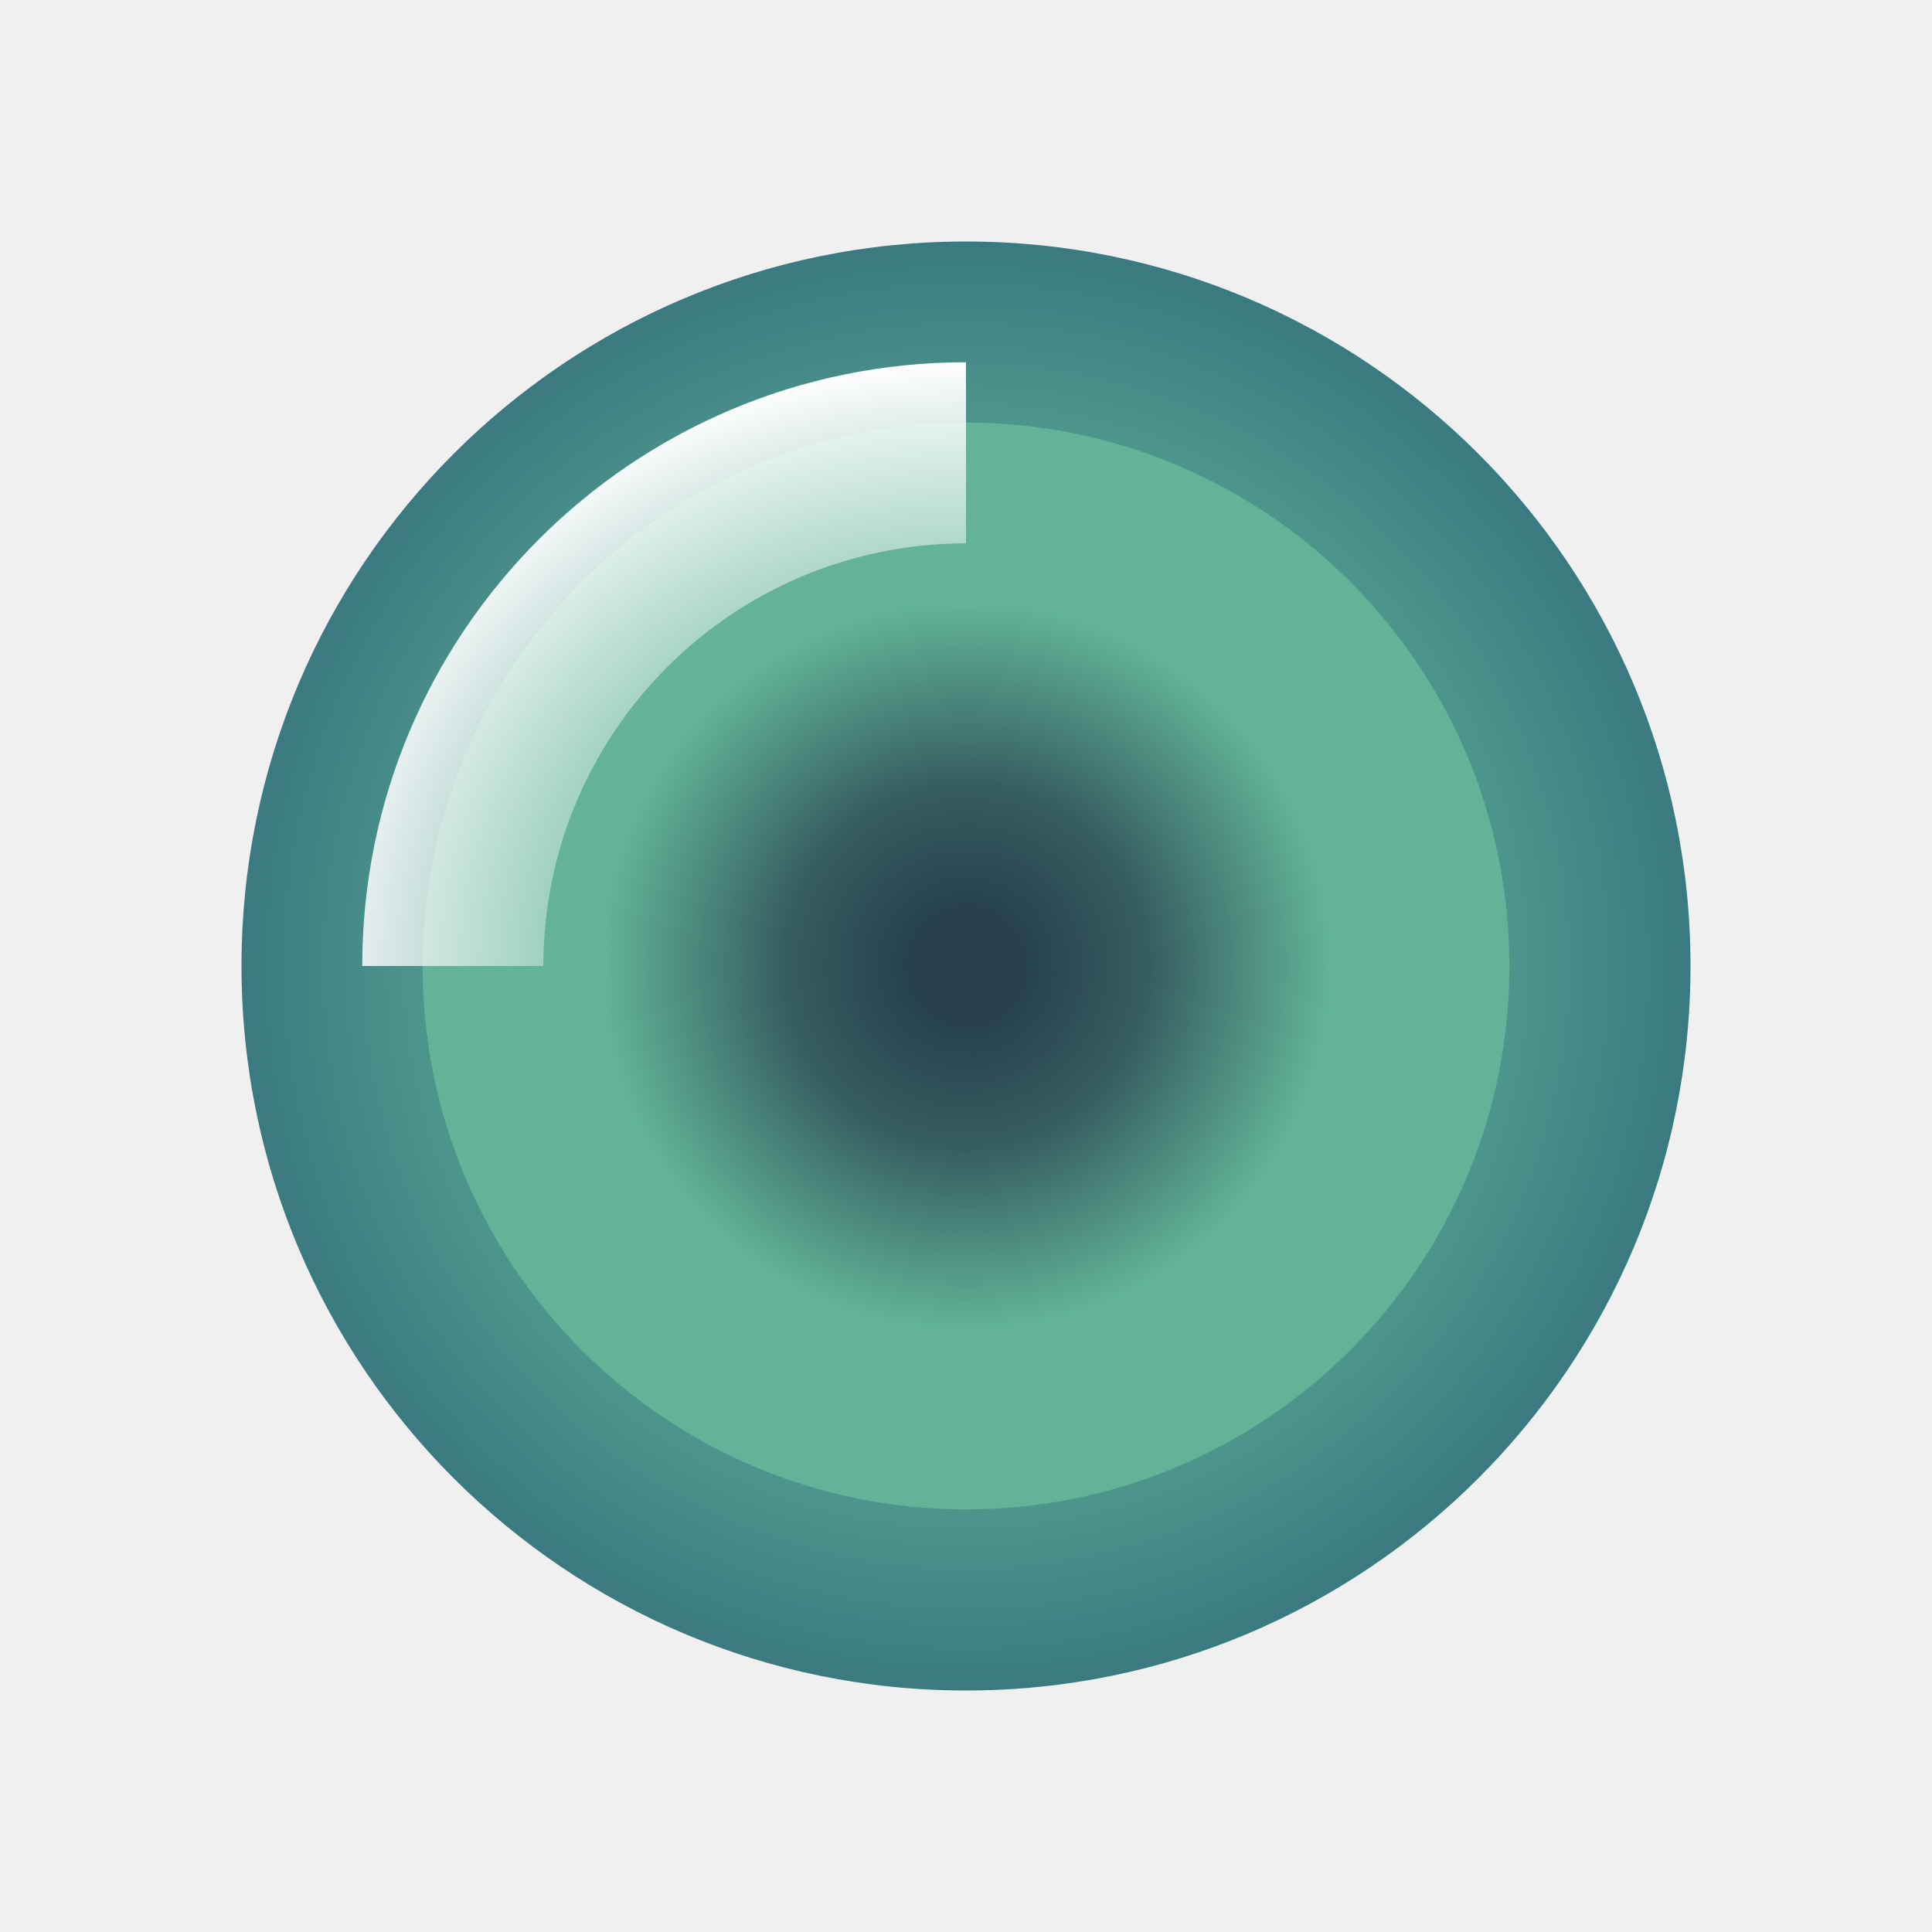
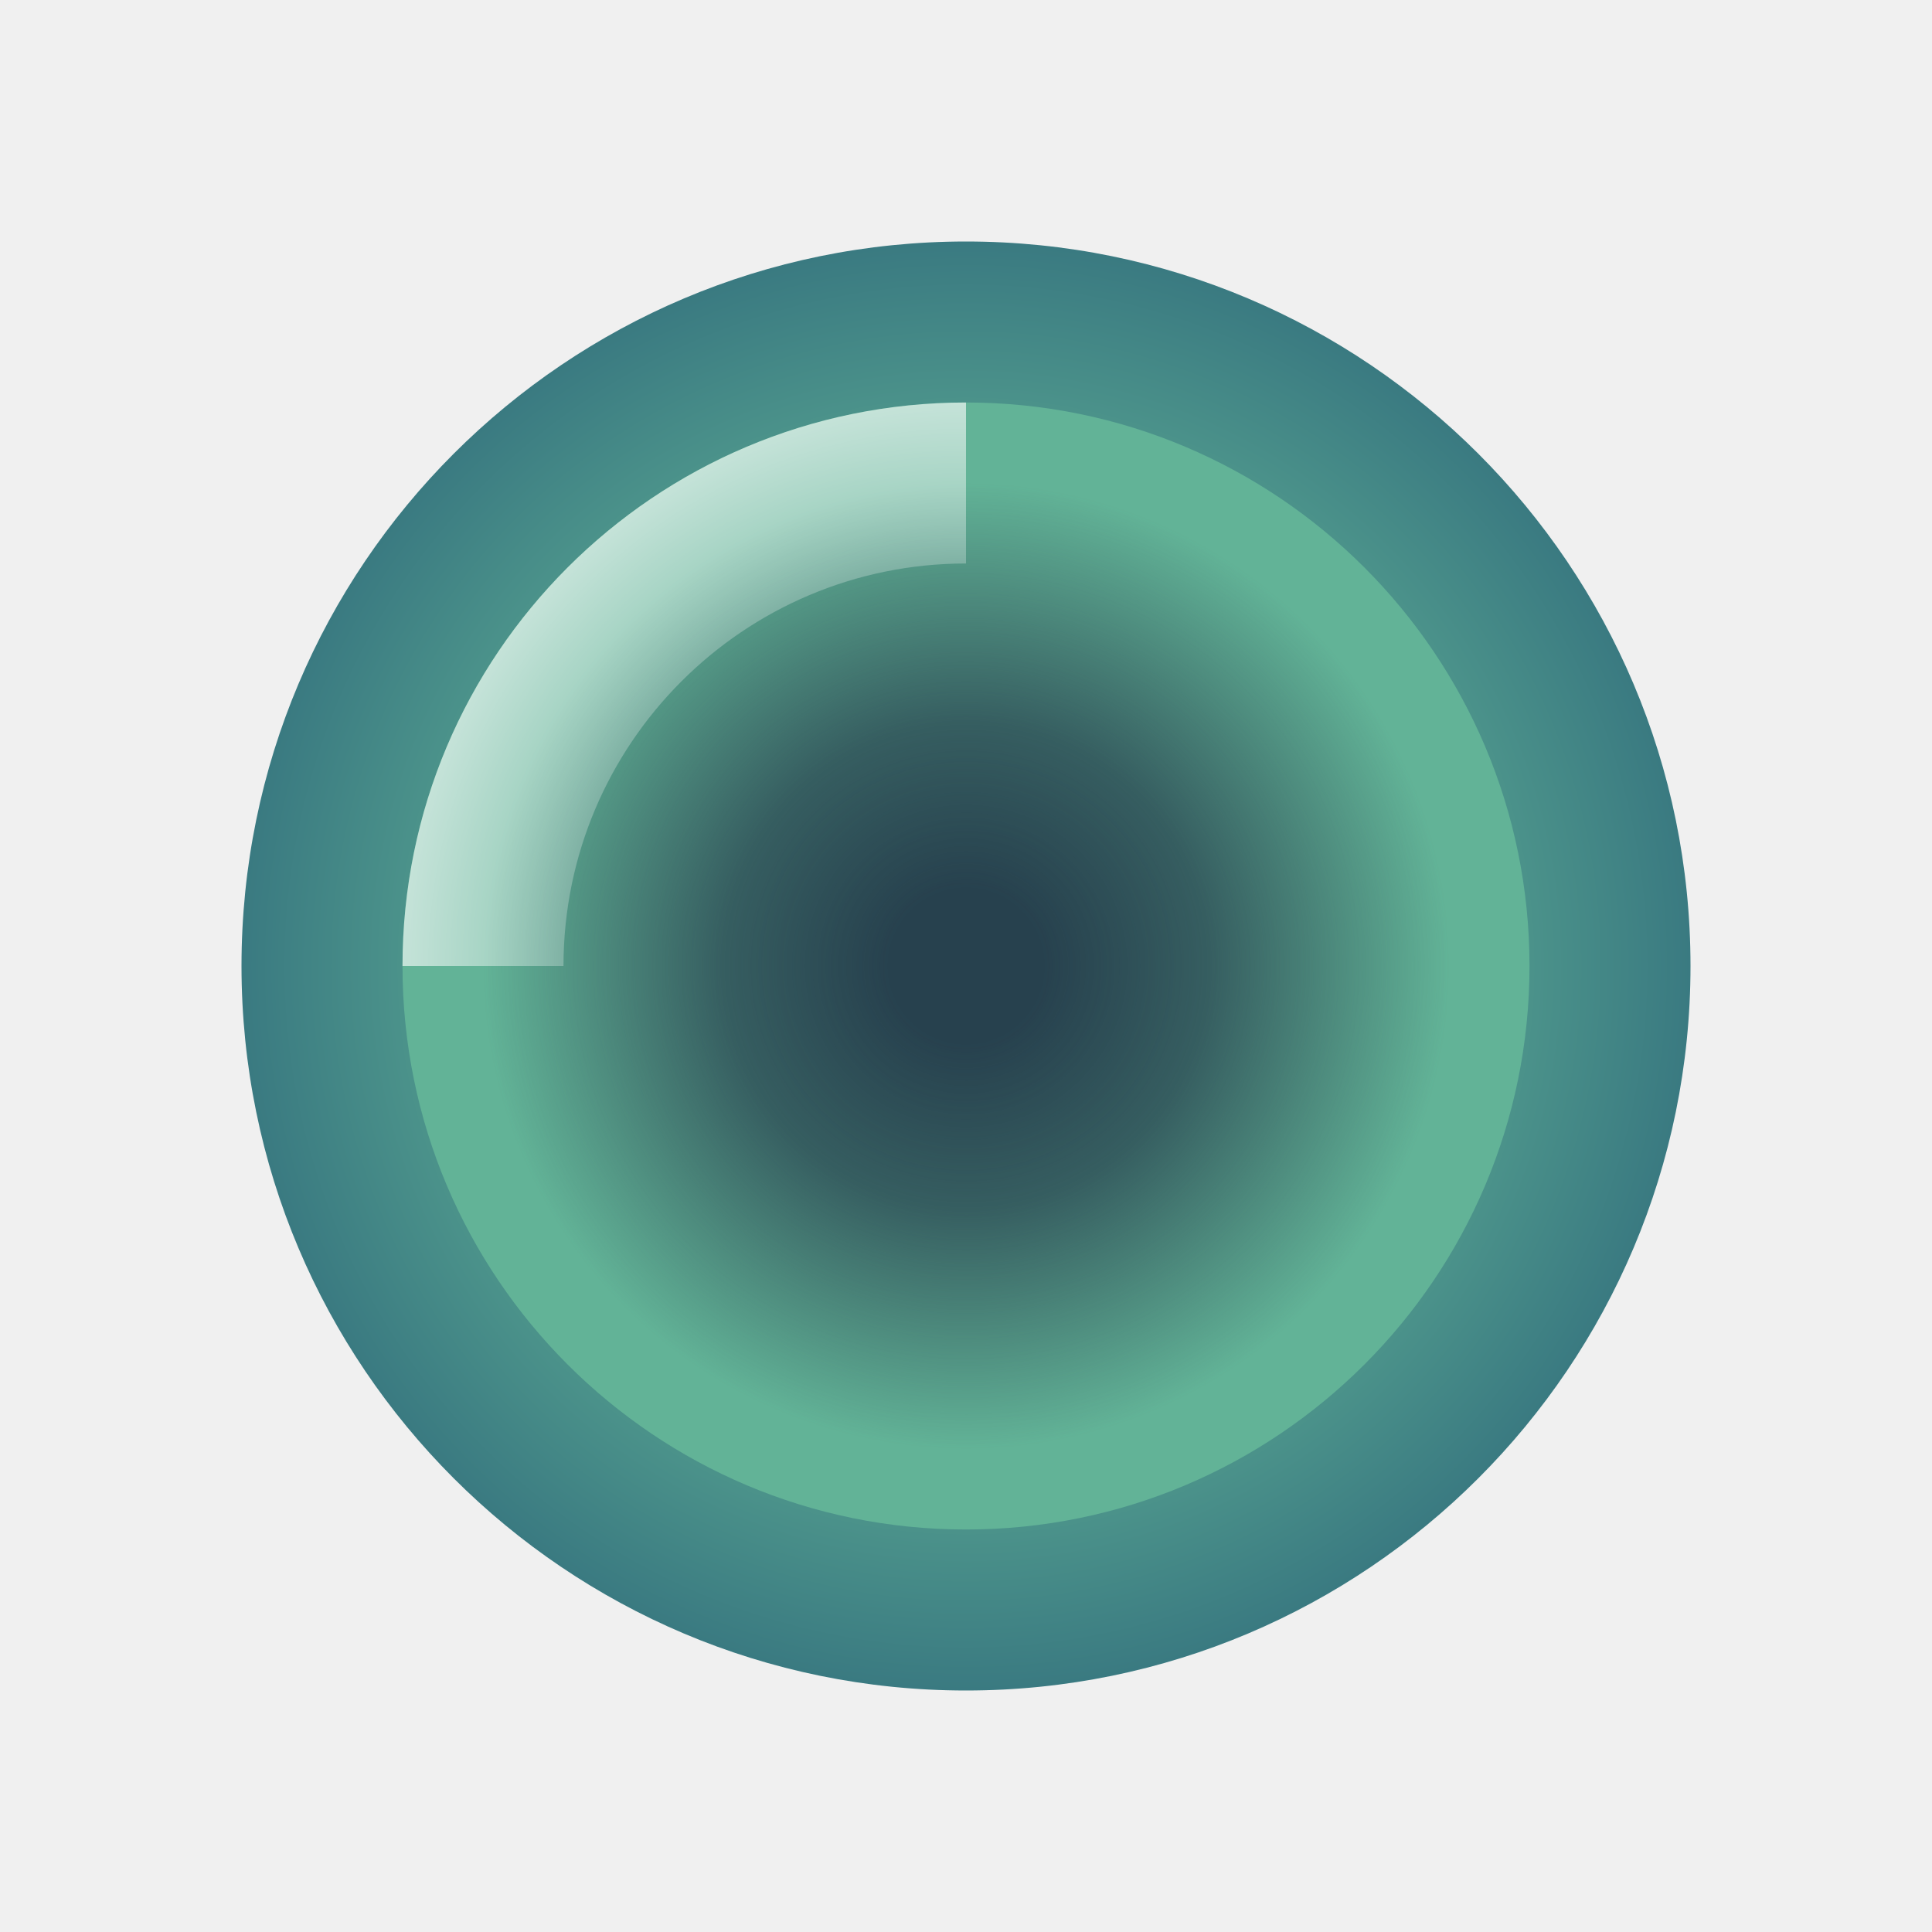
- <svg xmlns="http://www.w3.org/2000/svg" xmlns:xlink="http://www.w3.org/1999/xlink" width="32" height="32" version="1.1" viewBox="0 0 32 32" id="svg168" xml:space="preserve">
+ <svg xmlns="http://www.w3.org/2000/svg" xmlns:xlink="http://www.w3.org/1999/xlink" width="24" height="24" version="1.1" viewBox="0 0 24 24" id="svg168" xml:space="preserve">
  <defs id="defs172">
    <linearGradient id="linearGradient3853">
      <stop style="stop-color:#ffffff;stop-opacity:0;" offset="0.4" id="stop3851" />
      <stop style="stop-color:#ffffff;stop-opacity:1;" offset="1" id="stop3849" />
    </linearGradient>
    <linearGradient id="linearGradient3405">
      <stop style="stop-color:#27414e;stop-opacity:1;" offset="0.16" id="stop3401" />
      <stop style="stop-color:#27414e;stop-opacity:0.749;" offset="0.502" id="stop39443" />
      <stop style="stop-color:#27414e;stop-opacity:0;" offset="1" id="stop3403" />
    </linearGradient>
    <linearGradient id="linearGradient3000">
      <stop style="stop-color:#62b397;stop-opacity:1;" offset="0.478" id="stop2996" />
      <stop style="stop-color:#3a7a81;stop-opacity:1;" offset="1" id="stop2998" />
    </linearGradient>
-     <radialGradient xlink:href="#linearGradient3000" id="radialGradient3002-5" cx="272" cy="16" fx="272" fy="16" r="12" gradientUnits="userSpaceOnUse" />
+     <radialGradient xlink:href="#linearGradient3000" id="radialGradient3002-5" cx="272" cy="16" fx="272" fy="16" r="12" gradientUnits="userSpaceOnUse" gradientTransform="matrix(0.75,0,0,0.75,68,4)" />
    <radialGradient xlink:href="#linearGradient3405" id="radialGradient3407-4" cx="272" cy="16" fx="272" fy="16" r="5" gradientUnits="userSpaceOnUse" gradientTransform="matrix(1.2,0,0,1.2,-54.4,-3.2)" />
-     <radialGradient xlink:href="#linearGradient3853" id="radialGradient3855-4" cx="272" cy="16" fx="272" fy="16" r="5" gradientUnits="userSpaceOnUse" gradientTransform="matrix(2.2,0,0,2,-326.4,-16)" />
+     <radialGradient xlink:href="#linearGradient3853" id="radialGradient3855-4" cx="272" cy="16" fx="272" fy="16" r="5" gradientUnits="userSpaceOnUse" gradientTransform="matrix(1.8,0,0,1.8,-217.6,-12.8)" />
  </defs>
-   <g id="i_enderpearl-7" transform="translate(-256)">
-     <circle style="fill:url(#radialGradient3002-5);fill-opacity:1;stroke-width:0.265;paint-order:stroke markers fill;stop-color:#000000" id="path78788-8" cx="272" cy="16" r="12" />
-     <path id="circle80343-2-6" style="fill:#62b397;fill-opacity:1;stroke-width:0.22;paint-order:stroke markers fill;stop-color:#000000" d="m 272,7 c -4.971,0 -9,4.029 -9,9 0,4.971 4.029,9 9,9 4.971,0 9,-4.029 9,-9 0,-4.971 -4.029,-9 -9,-9 z" />
+   <g id="i_enderpearl" transform="translate(-260,-4)">
+     <circle style="fill:url(#radialGradient3002-5);fill-opacity:1;stroke-width:0.265;paint-order:stroke markers fill;stop-color:#000000" id="path78788-8" cx="272" cy="16" r="9" />
+     <path id="circle80343-2-6" style="fill:#62b397;fill-opacity:1;stroke-width:0.22;paint-order:stroke markers fill;stop-color:#000000" d="m 272,9 c -3.866,0 -7,3.134 -7,7 0,3.866 3.134,7 7,7 3.866,0 7,-3.134 7,-7 0,-3.866 -3.134,-7 -7,-7 z" />
    <circle style="fill:url(#radialGradient3407-4);fill-opacity:1;stroke-width:0.187;paint-order:stroke markers fill;stop-color:#000000" id="circle81814-8" cx="272" cy="16" r="6" />
-     <path id="circle80343-8" style="fill:url(#radialGradient3855-4);fill-opacity:1;stroke-width:0.22;paint-order:stroke markers fill;stop-color:#000000" d="m 272,6 c -5.523,0 -10,4.477 -10,10 h 3 c 0,-3.866 3.134,-7 7,-7 z" />
-     <rect style="fill:#ffffff;fill-opacity:0;stroke:none;stroke-width:0.265;paint-order:stroke markers fill;stop-color:#000000" id="rect128412-4-4" width="32" height="32" x="256" y="0" />
+     <path id="circle80343-8" style="fill:url(#radialGradient3855-4);fill-opacity:1;stroke-width:0.22;paint-order:stroke markers fill;stop-color:#000000" d="m 272,9 c -3.866,0 -7,3.134 -7,7 h 2 c 0,-2.761 2.239,-5 5,-5 z" />
+     <rect style="fill:#ffffff;fill-opacity:0;stroke:none;stroke-width:0.265;paint-order:stroke markers fill;stop-color:#000000" id="rect128412-4-4" width="24" height="24" x="260" y="4" />
  </g>
</svg>
